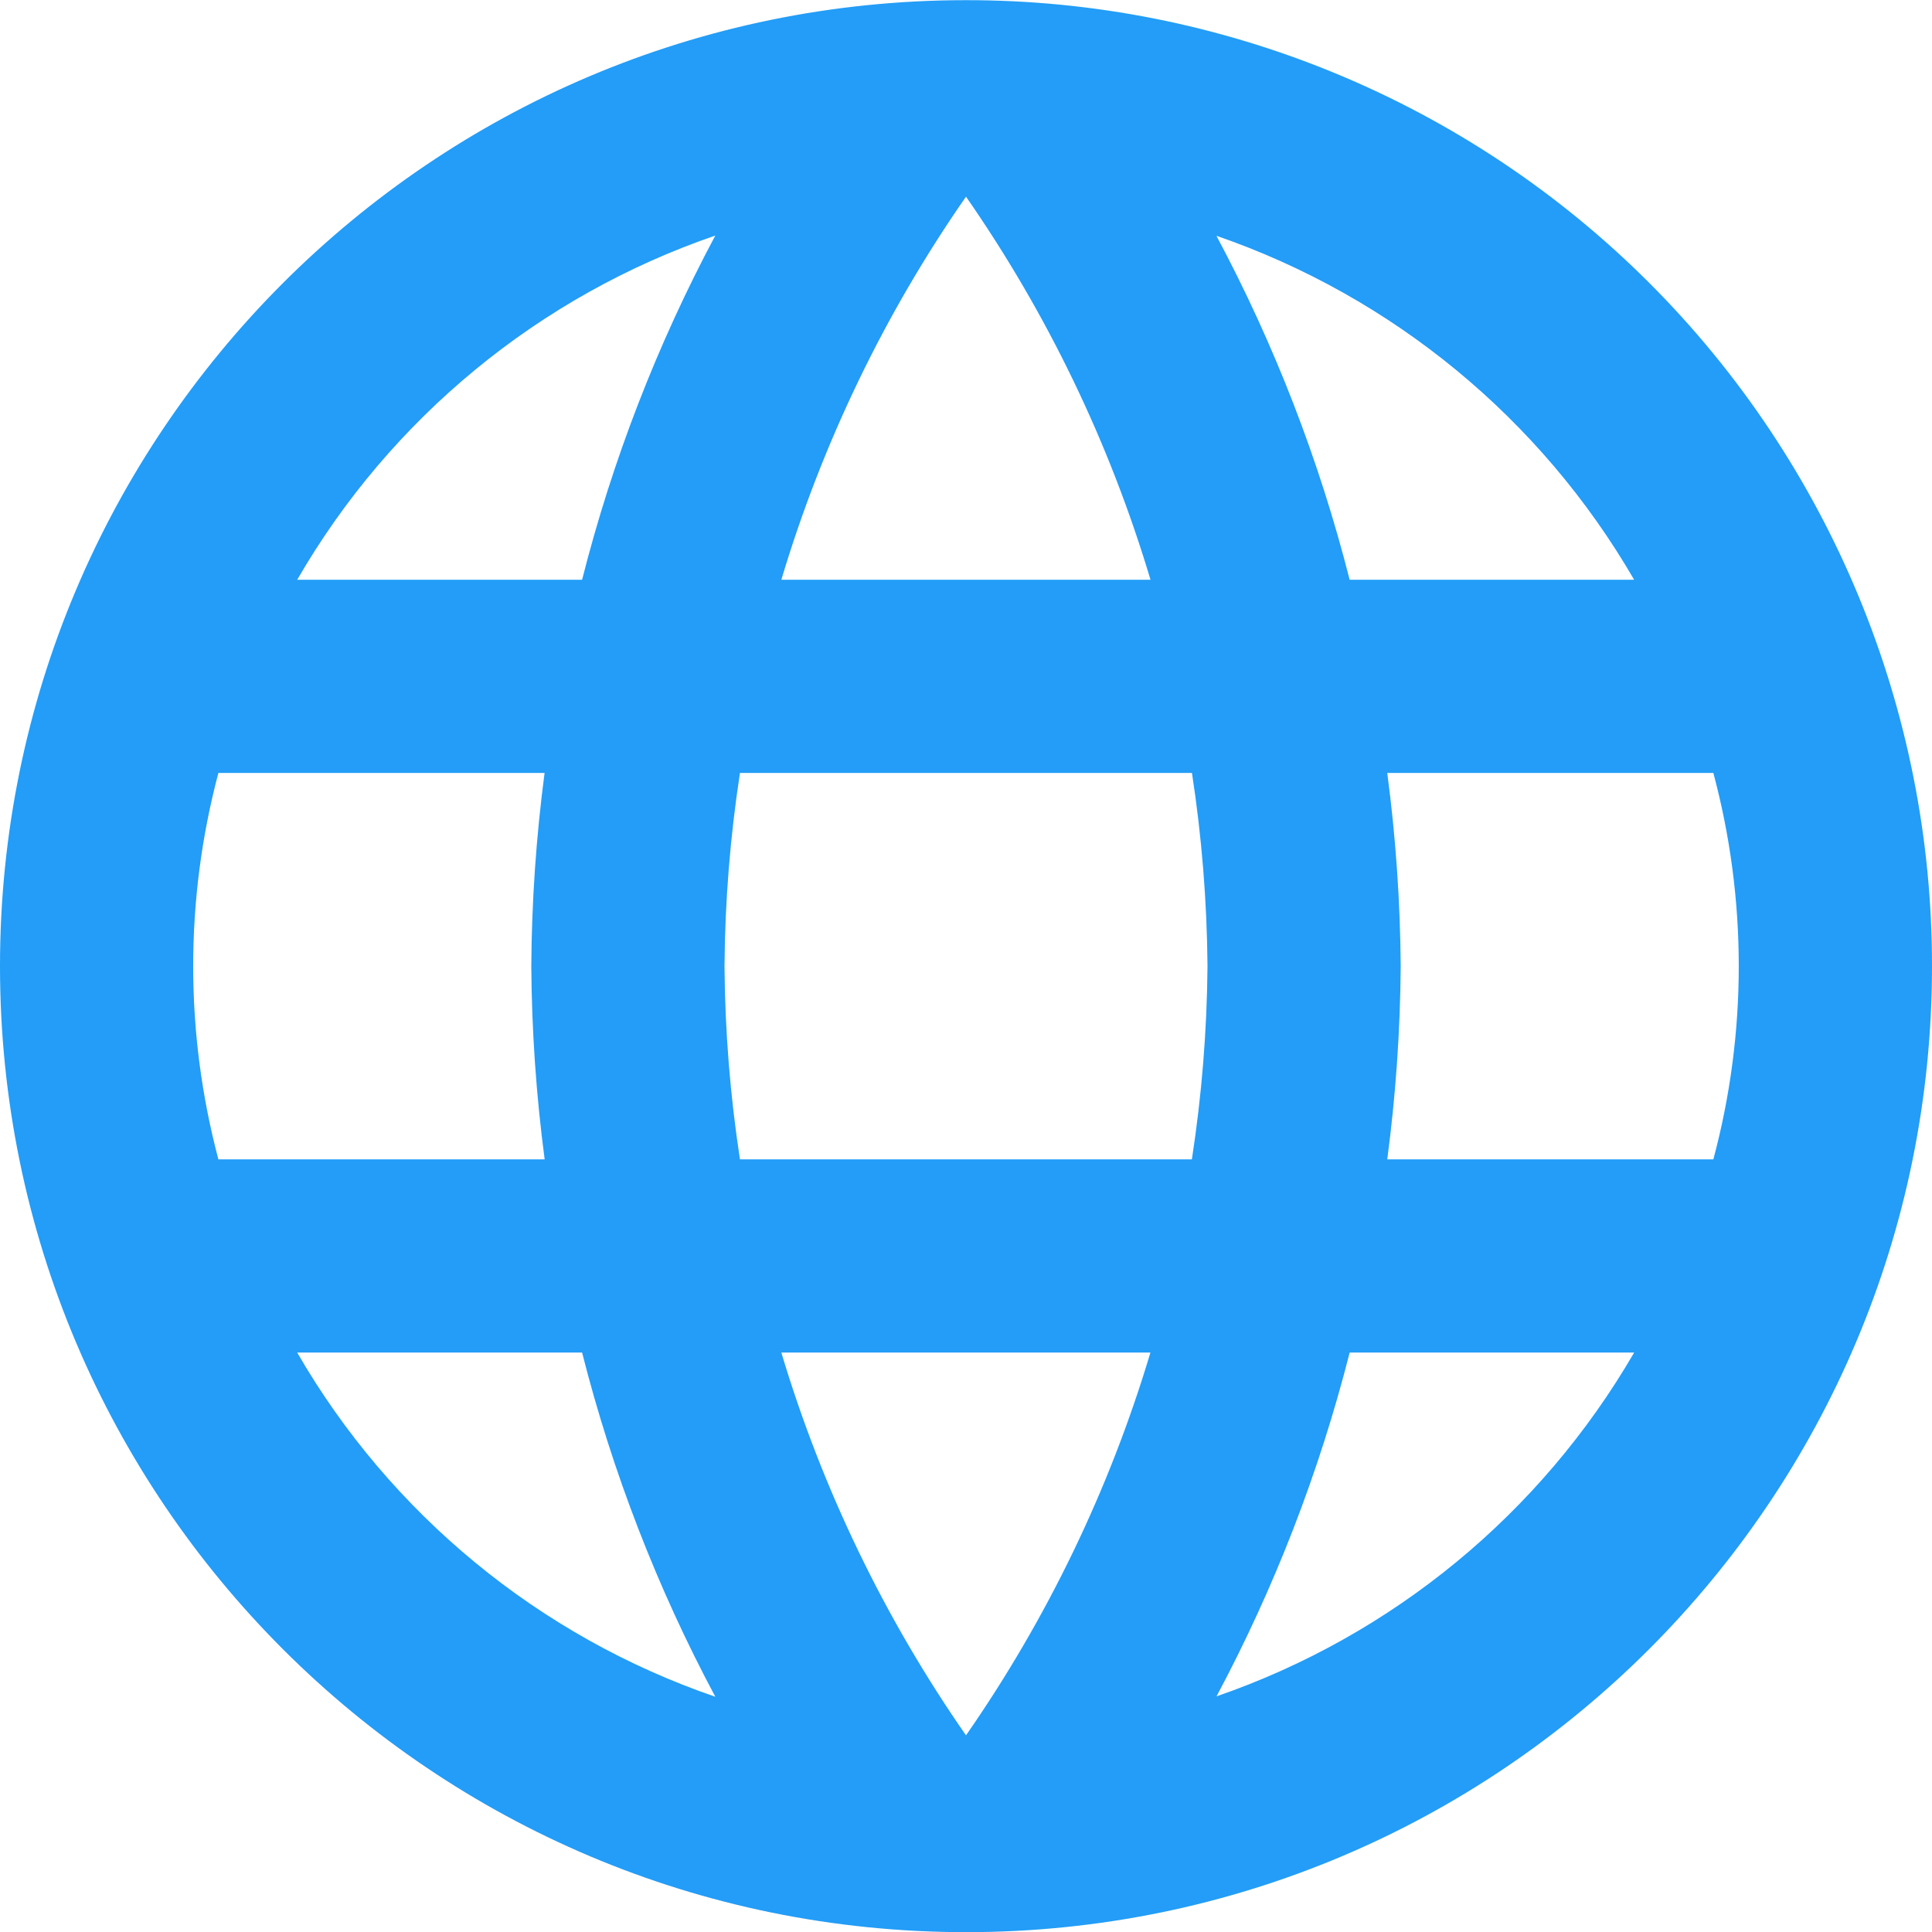
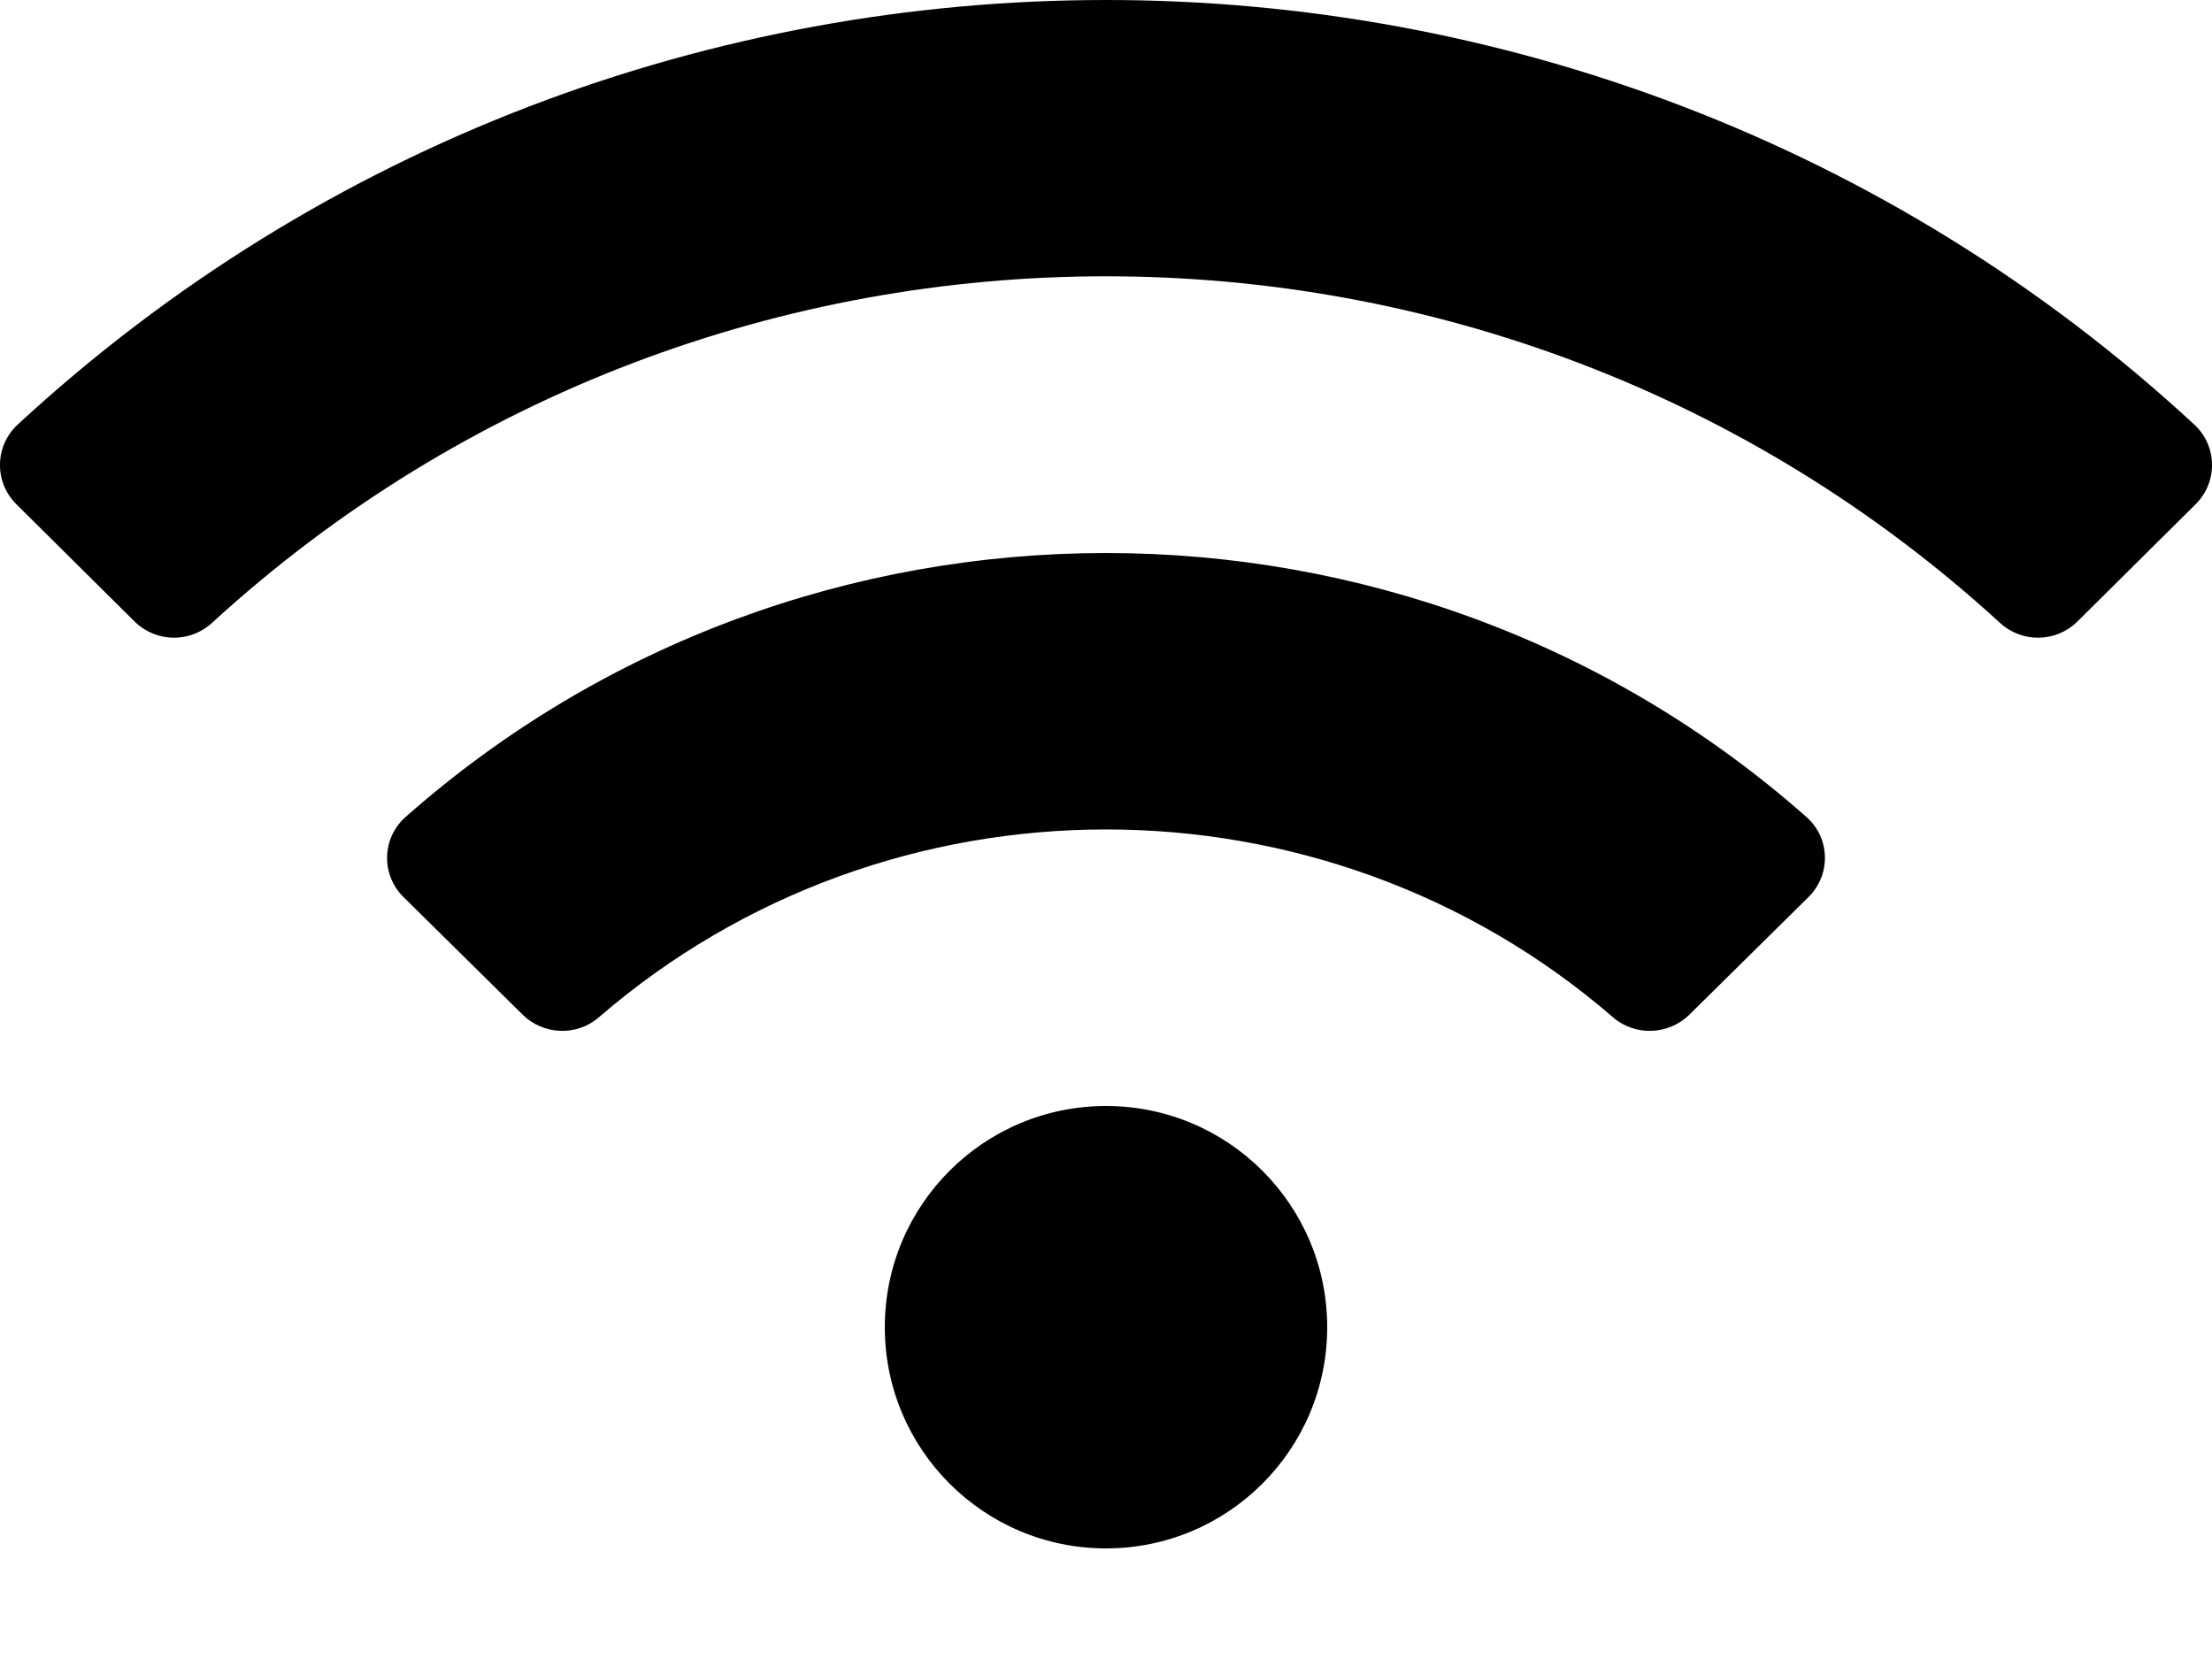
- <svg xmlns="http://www.w3.org/2000/svg" height="24" viewBox="0 0 24 24" width="24">
-   <defs>
-     <style>.internet-icon {
-       fill: #239df7;
-     }</style>
-   </defs>
-   <g transform="translate(-145 -320)">
-     <path class="internet-icon" d="M19.233,16.4A19.309,19.309,0,0,0,19.4,14a19.311,19.311,0,0,0-.167-2.4h4.051a9.283,9.283,0,0,1,0,4.8m-6.173,6.673A19.02,19.02,0,0,0,18.766,18.8H22.3A9.626,9.626,0,0,1,17.111,23.071Zm-.3-6.673H11.192A16.659,16.659,0,0,1,11,14a16.661,16.661,0,0,1,.192-2.4h5.615A16.66,16.66,0,0,1,17,14,16.659,16.659,0,0,1,16.806,16.4ZM14,23.555A16.75,16.75,0,0,1,11.706,18.8h4.585A16.727,16.727,0,0,1,14,23.555ZM9.231,9.2H5.692a9.6,9.6,0,0,1,5.194-4.276A18.993,18.993,0,0,0,9.231,9.2ZM5.692,18.8H9.231a19.014,19.014,0,0,0,1.655,4.276A9.6,9.6,0,0,1,5.692,18.8Zm-.979-2.4a9.352,9.352,0,0,1,0-4.8H8.765A19.309,19.309,0,0,0,8.6,14a19.307,19.307,0,0,0,.166,2.4M14,4.441A16.728,16.728,0,0,1,16.292,9.2H11.706A16.751,16.751,0,0,1,14,4.441ZM22.3,9.2H18.766a19.02,19.02,0,0,0-1.655-4.273A9.625,9.625,0,0,1,22.3,9.2ZM13.992,2A12,12,0,1,0,26,14,11.991,11.991,0,0,0,13.992,2Z" transform="translate(143 318.002)" />
-   </g>
+ <svg xmlns="http://www.w3.org/2000/svg" width="16" height="12" viewBox="0 0 16 12" fill="none">
+   <path d="M15.873 3.072C11.444 -1.025 4.555 -1.023 0.127 3.072C-0.039 3.226 -0.043 3.487 0.118 3.647L0.974 4.496C1.128 4.648 1.375 4.652 1.534 4.505C5.182 1.163 10.817 1.163 14.466 4.505C14.625 4.652 14.872 4.648 15.026 4.496L15.882 3.647C16.043 3.487 16.039 3.226 15.873 3.072ZM8 8C7.116 8 6.4 8.716 6.4 9.6C6.4 10.484 7.116 11.2 8 11.2C8.884 11.2 9.6 10.484 9.6 9.6C9.6 8.716 8.884 8 8 8ZM13.067 5.91C10.185 3.362 5.811 3.365 2.933 5.91C2.761 6.063 2.755 6.327 2.919 6.489L3.78 7.339C3.93 7.487 4.171 7.497 4.331 7.359C6.43 5.545 9.575 5.548 11.668 7.359C11.828 7.497 12.07 7.487 12.22 7.339L13.081 6.489C13.245 6.327 13.239 6.062 13.067 5.91V5.91Z" fill="black" />
</svg>
